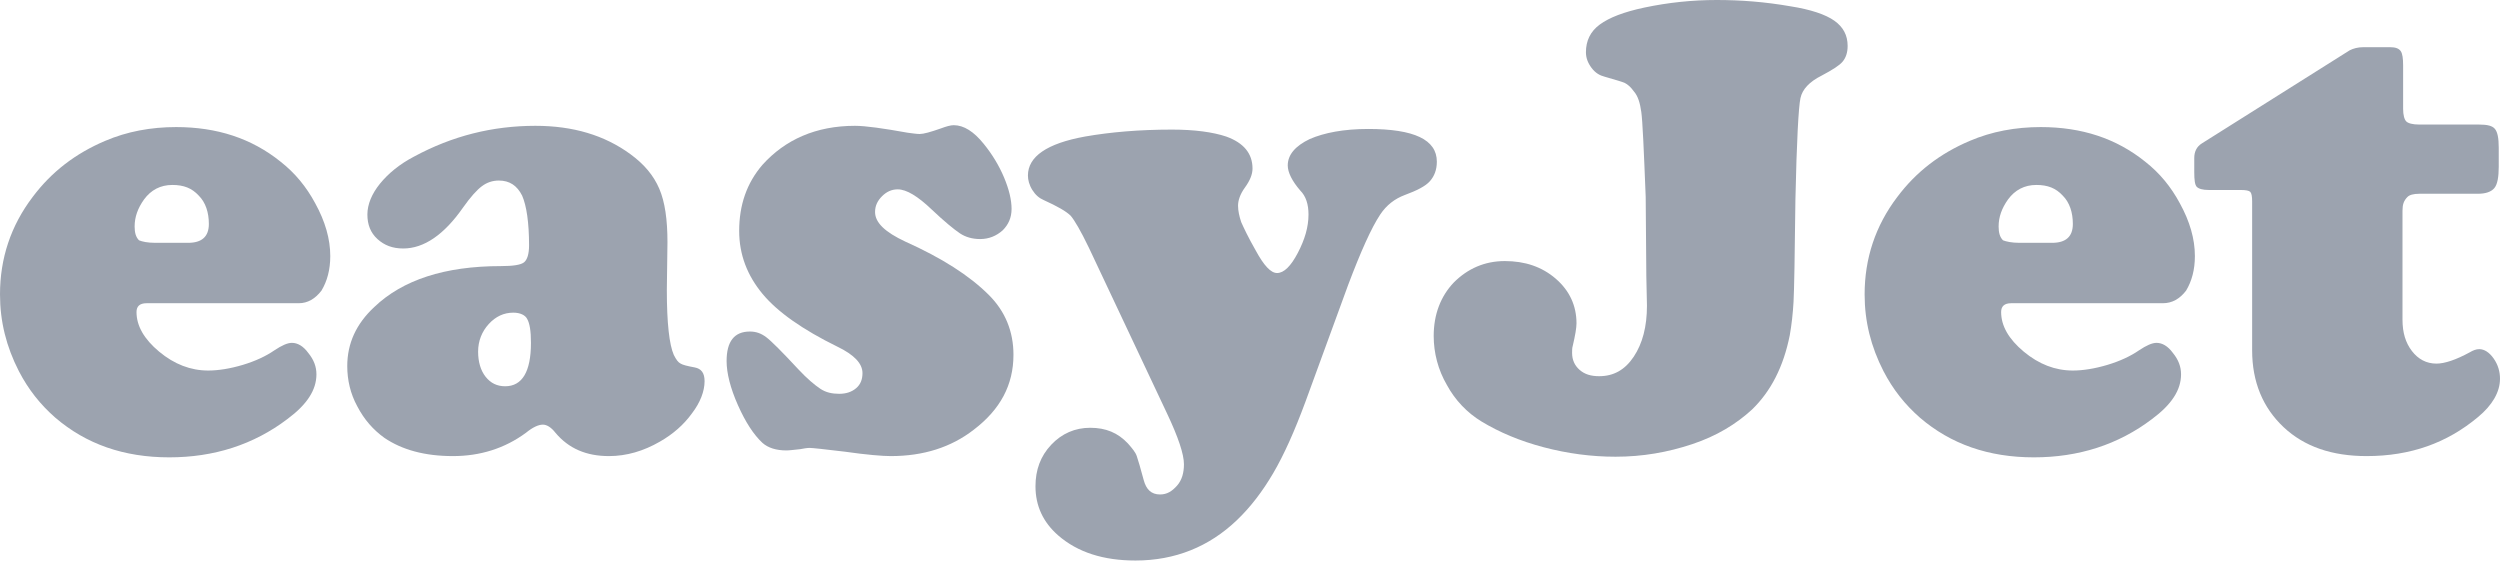
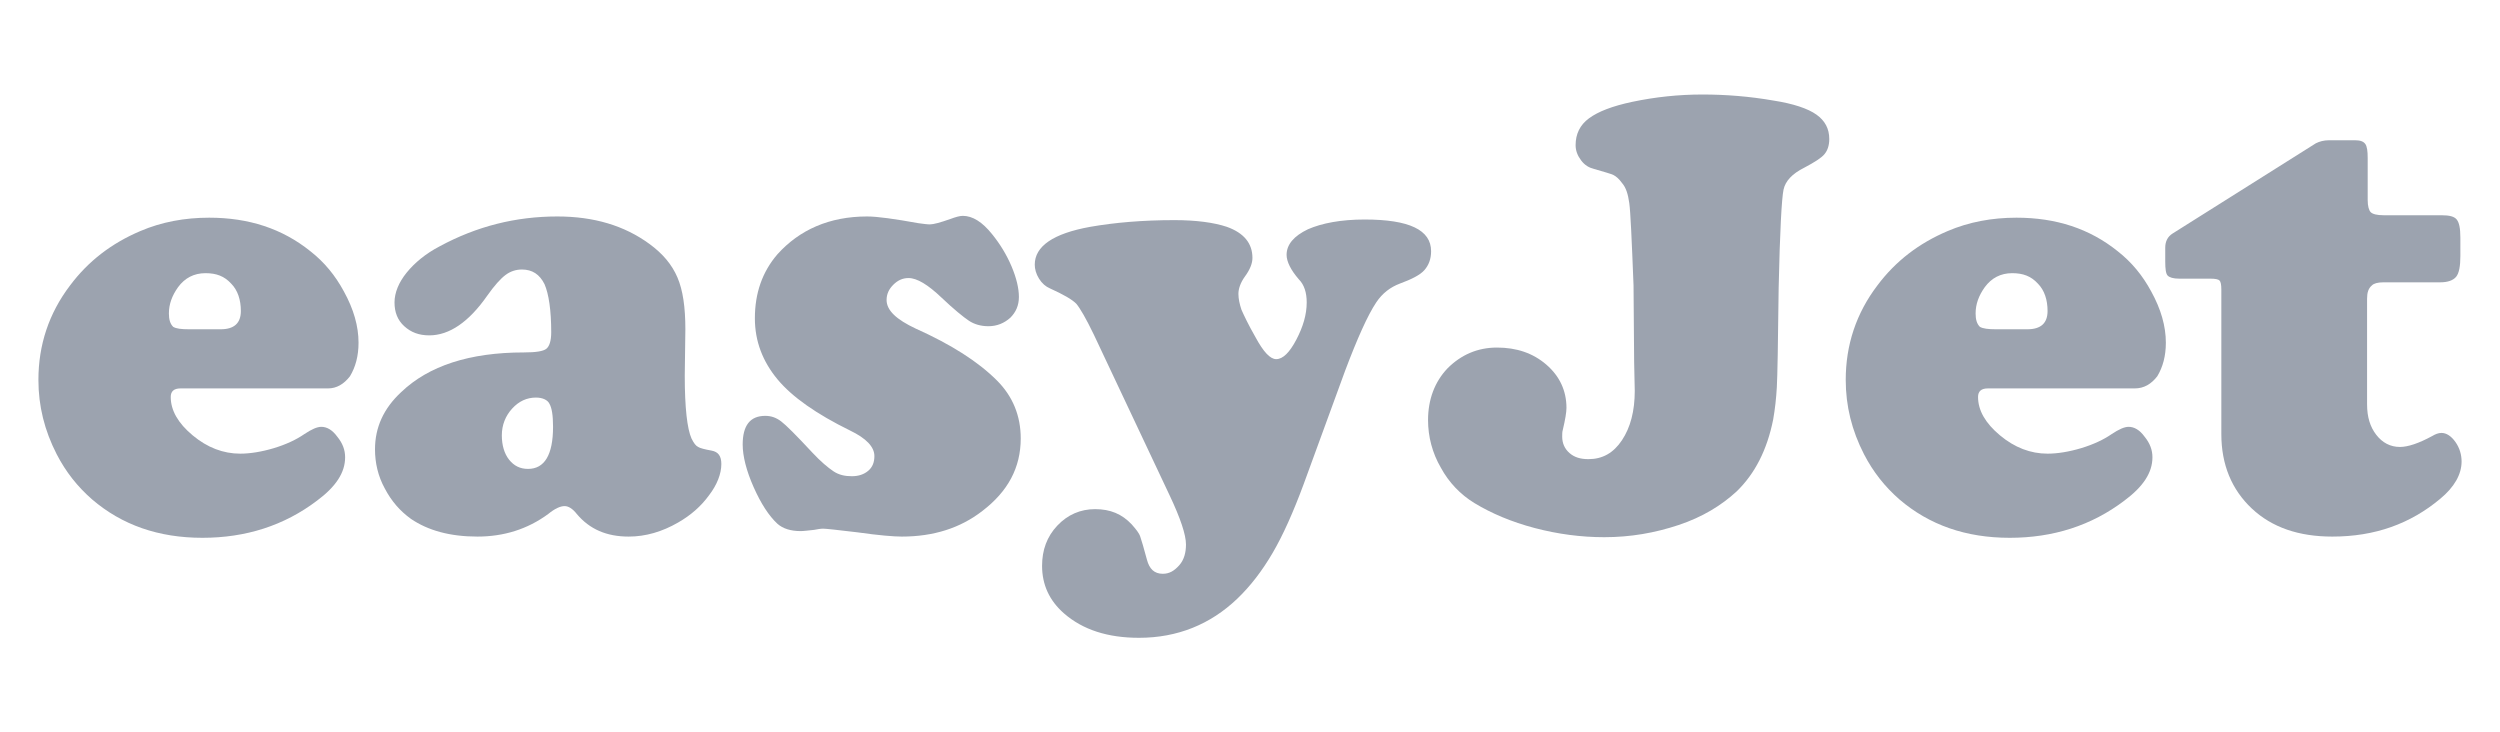
- <svg xmlns="http://www.w3.org/2000/svg" version="1.1" id="Layer_1" x="0px" y="0px" width="397.4px" height="89.1px" viewBox="0 0 397.4 89.1" enable-background="new 0 0 397.4 89.1" xml:space="preserve">
-   <path fill="#9CA3AF" d="M47.5,48.2H23.3c-1.1,0-1.6,0.5-1.6,1.4c0,2.2,1.2,4.3,3.6,6.3s5,3,7.8,3c1.6,0,3.5-0.3,5.5-0.9  s3.7-1.4,5-2.3c1.2-0.8,2.1-1.2,2.8-1.2c0.9,0,1.8,0.5,2.6,1.6c0.9,1.1,1.3,2.2,1.3,3.4c0,2.5-1.5,4.8-4.6,7.1  c-5.4,4.1-11.7,6.1-18.8,6.1c-7.2,0-13.2-2.1-18.1-6.3C6.4,64.3,4.5,61.9,3,59c-2-3.9-3-7.9-3-12.2c0-5.7,1.7-10.9,5.2-15.5  c3-4,6.8-6.9,11.5-8.9c3.5-1.5,7.3-2.2,11.3-2.2c6.5,0,12,1.8,16.6,5.5c2.3,1.8,4.1,4,5.5,6.6c1.6,2.9,2.4,5.7,2.4,8.4  c0,2.2-0.5,4-1.4,5.5C50.1,47.5,48.9,48.2,47.5,48.2z M24.7,38.6h5.2c2.2,0,3.3-1,3.3-3c0-1.8-0.5-3.4-1.6-4.5  c-1.1-1.2-2.4-1.7-4.2-1.7c-1.9,0-3.4,0.8-4.5,2.3c-1,1.4-1.5,2.8-1.5,4.3c0,1,0.2,1.7,0.7,2.2C22.6,38.4,23.4,38.6,24.7,38.6z" />
-   <path fill="#9CA3AF" d="M85.1,20c6,0,11,1.5,15.1,4.5c2.2,1.6,3.7,3.4,4.6,5.5s1.3,4.9,1.3,8.5l-0.1,7.6c0,5.3,0.4,8.7,1.1,10.3  c0.4,0.8,0.7,1.2,1.1,1.4c0.3,0.2,1.1,0.4,2.2,0.6c1.1,0.2,1.6,0.9,1.6,2.2c0,1.6-0.7,3.4-2,5.1c-1.3,1.8-3,3.3-5.1,4.5  c-2.6,1.5-5.3,2.3-8.1,2.3c-3.6,0-6.4-1.2-8.5-3.7c-0.7-0.9-1.4-1.3-2-1.3c-0.7,0-1.6,0.4-2.7,1.3c-3.4,2.5-7.3,3.7-11.6,3.7  c-4.5,0-8.1-1-10.9-2.9c-1.8-1.3-3.2-2.9-4.3-5c-1.1-2-1.6-4.2-1.6-6.4c0-3.6,1.4-6.7,4.3-9.4c4.5-4.3,11.2-6.5,20.1-6.5  c2,0,3.2-0.2,3.7-0.6c0.5-0.4,0.8-1.3,0.8-2.7c0-3.6-0.4-6.3-1.1-7.9c-0.8-1.6-2-2.4-3.7-2.4c-1,0-1.9,0.3-2.7,0.9  c-0.8,0.6-1.8,1.7-3,3.4c-3,4.3-6.2,6.5-9.5,6.5c-1.7,0-3-0.5-4.1-1.5s-1.6-2.3-1.6-3.9c0-1.6,0.7-3.3,2-4.9  c1.3-1.6,3.1-3.1,5.4-4.3C71.9,21.6,78.3,20,85.1,20z M81.6,49.7c-1.5,0-2.8,0.6-3.9,1.8S76,54.2,76,55.9c0,1.6,0.4,3,1.2,4  c0.8,1,1.8,1.5,3.1,1.5c2.7,0,4.1-2.3,4.1-6.9c0-1.9-0.2-3.1-0.6-3.8C83.5,50.1,82.7,49.7,81.6,49.7z" />
-   <path fill="#9CA3AF" d="M135.9,20c1.7,0,4.5,0.4,8.4,1.1c0.8,0.1,1.4,0.2,1.9,0.2c0.6,0,1.7-0.3,3.4-0.9c0.8-0.3,1.5-0.5,2-0.5  c1.6,0,3.2,1,4.8,3c1.3,1.6,2.4,3.4,3.2,5.3c0.8,1.9,1.2,3.6,1.2,5s-0.5,2.5-1.4,3.4c-1,0.9-2.2,1.4-3.6,1.4c-1.2,0-2.3-0.3-3.2-0.9  c-0.9-0.6-2.5-1.9-4.5-3.8c-2.2-2.1-4-3.2-5.4-3.2c-1,0-1.8,0.4-2.5,1.1c-0.7,0.7-1.1,1.5-1.1,2.5c0,1.7,1.6,3.2,4.8,4.7  c5.8,2.6,10.2,5.4,13.3,8.5c2.6,2.6,3.9,5.8,3.9,9.5c0,4.8-2.1,8.7-6.3,11.9c-3.6,2.8-8,4.2-13.2,4.2c-1.3,0-3.8-0.2-7.3-0.7  c-3.3-0.4-5.2-0.6-5.6-0.6c-0.4,0-1,0.1-1.5,0.2c-1,0.1-1.7,0.2-2.2,0.2c-1.6,0-2.9-0.4-3.8-1.2c-1.4-1.3-2.7-3.3-3.9-6  c-1.2-2.7-1.8-5.1-1.8-7c0-3.1,1.2-4.7,3.7-4.7c1,0,1.8,0.3,2.6,0.9c0.8,0.6,2.5,2.3,5.1,5.1c1.4,1.5,2.6,2.5,3.5,3.1s1.9,0.8,3,0.8  s2-0.3,2.7-0.9c0.7-0.6,1-1.4,1-2.4c0-1.5-1.3-2.9-4-4.2c-5.5-2.7-9.5-5.5-11.9-8.4s-3.7-6.2-3.7-10c0-4.1,1.2-7.6,3.7-10.5  C124.8,22.2,129.7,20,135.9,20z" />
-   <path fill="#9CA3AF" d="M214.3,45.3l-6.8,18.6c-1.7,4.6-3.4,8.4-5.1,11.3c-1.7,2.9-3.6,5.4-5.8,7.5c-4.4,4.2-9.8,6.4-16.1,6.4  c-5.1,0-9.2-1.3-12.3-4c-2.4-2.1-3.6-4.7-3.6-7.8c0-2.6,0.8-4.8,2.5-6.6s3.8-2.7,6.2-2.7c2.5,0,4.4,0.8,6,2.5c0.7,0.8,1.2,1.4,1.4,2  s0.6,1.9,1.1,3.8c0.4,1.5,1.2,2.3,2.6,2.3c1.1,0,1.9-0.5,2.7-1.4s1.1-2.1,1.1-3.4c0-1.6-0.9-4.3-2.7-8.1l-12.4-26.3  c-1.3-2.7-2.3-4.4-2.9-5.1c-0.7-0.7-2.1-1.5-4.3-2.5c-0.7-0.3-1.3-0.8-1.8-1.6s-0.7-1.6-0.7-2.3c0-3,3-5.1,9.1-6.2  c4-0.7,8.6-1.1,13.8-1.1c3.6,0,6.5,0.4,8.6,1.1c2.8,1,4.2,2.7,4.2,5.1c0,0.9-0.4,1.9-1.2,3s-1.1,2.1-1.1,2.9c0,0.8,0.2,1.7,0.5,2.6  c0.4,0.9,1.1,2.4,2.3,4.5c1.3,2.4,2.4,3.6,3.4,3.6c1.1,0,2.2-1.1,3.3-3.2c1.1-2.1,1.7-4.1,1.7-6.1c0-1.6-0.4-2.9-1.3-3.8  c-1.3-1.5-2-2.9-2-4c0-1.7,1.2-3.1,3.5-4.2c2.3-1,5.4-1.6,9.3-1.6c7.3,0,10.9,1.7,10.9,5.2c0,1.3-0.4,2.3-1.1,3.1s-2.1,1.5-4,2.2  c-1.6,0.6-2.9,1.6-3.9,3.1C218,36.2,216.3,40,214.3,45.3z" />
-   <path fill="#9CA3AF" d="M272.9,0c3.8,0,7.7,0.3,11.7,1c3.2,0.5,5.6,1.3,7,2.3s2.1,2.3,2.1,4c0,1.1-0.3,1.9-0.8,2.5s-1.6,1.3-3.3,2.2  c-2,1-3.1,2.2-3.4,3.6c-0.3,1.4-0.6,6.8-0.8,16.1c-0.1,9.1-0.2,14.5-0.3,16.3c-0.1,1.8-0.3,3.6-0.6,5.3c-1,5-3,8.9-6,11.8  c-2.5,2.3-5.6,4.2-9.5,5.5s-7.9,2-12.2,2c-3.8,0-7.6-0.5-11.4-1.5c-3.8-1-7.1-2.4-9.9-4.1c-2.3-1.4-4.2-3.4-5.5-5.8  c-1.4-2.4-2.1-5.1-2.1-7.8c0-3.4,1.1-6.3,3.2-8.5c2.2-2.2,4.9-3.4,8.1-3.4c3.2,0,5.9,0.9,8.1,2.8c2.2,1.9,3.3,4.3,3.3,7.1  c0,0.7-0.2,1.9-0.6,3.6c-0.1,0.3-0.1,0.7-0.1,1.1c0,1.1,0.4,2,1.2,2.7s1.8,1,3.1,1c2.3,0,4.1-1,5.5-3.1s2.1-4.8,2.1-8.1l-0.1-4.7  l-0.1-12.6c-0.3-7.6-0.5-12.1-0.7-13.5s-0.5-2.5-1.2-3.3c-0.5-0.7-1-1.1-1.4-1.3s-1.5-0.5-3.2-1c-0.8-0.2-1.5-0.6-2.1-1.4  c-0.6-0.8-0.9-1.6-0.9-2.5c0-1.8,0.7-3.3,2.2-4.4c1.5-1.1,3.8-2,7.1-2.7C265.2,0.4,269,0,272.9,0z" />
-   <path fill="#9CA3AF" d="M343.8,48.2h-24.1c-1.1,0-1.6,0.5-1.6,1.4c0,2.2,1.2,4.3,3.6,6.3s5,3,7.8,3c1.6,0,3.5-0.3,5.5-0.9  s3.7-1.4,5-2.3c1.2-0.8,2.1-1.2,2.8-1.2c0.9,0,1.8,0.5,2.6,1.6c0.9,1.1,1.3,2.2,1.3,3.4c0,2.5-1.5,4.8-4.6,7.1  c-5.4,4.1-11.7,6.1-18.8,6.1c-7.2,0-13.2-2.1-18.1-6.3c-2.4-2.1-4.3-4.5-5.8-7.4c-2-3.9-3-7.9-3-12.2c0-5.7,1.7-10.9,5.2-15.5  c3-4,6.8-6.9,11.5-8.9c3.5-1.5,7.3-2.2,11.3-2.2c6.5,0,12,1.8,16.6,5.5c2.3,1.8,4.1,4,5.5,6.6c1.6,2.9,2.4,5.7,2.4,8.4  c0,2.2-0.5,4-1.4,5.5C346.5,47.5,345.3,48.2,343.8,48.2z M321,38.6h5.2c2.2,0,3.3-1,3.3-3c0-1.8-0.5-3.4-1.6-4.5  c-1.1-1.2-2.4-1.7-4.2-1.7c-1.9,0-3.4,0.8-4.5,2.3c-1,1.4-1.5,2.8-1.5,4.3c0,1,0.2,1.7,0.7,2.2C318.9,38.4,319.8,38.6,321,38.6z" />
-   <path fill="#9CA3AF" d="M381.9,33.5v17.3c0,2.1,0.5,3.7,1.5,5s2.3,2,3.9,2c1.3,0,3.1-0.6,5.3-1.8c0.5-0.3,1-0.5,1.5-0.5  c0.8,0,1.6,0.5,2.3,1.5c0.7,1,1,2.1,1,3.2c0,2.1-1.2,4.2-3.5,6.1c-4.9,4.1-10.7,6.2-17.7,6.2c-5.5,0-9.9-1.5-13.2-4.6  c-3.3-3.1-5-7.2-5-12.2V32c0-0.8-0.1-1.3-0.3-1.5c-0.2-0.2-0.7-0.3-1.5-0.3h-5.1c-1,0-1.6-0.2-1.9-0.5s-0.4-1.1-0.4-2.3v-2.3  c0-1,0.4-1.8,1.2-2.3L373.5,8c0.6-0.3,1.3-0.5,2.2-0.5h4.2c0.9,0,1.4,0.2,1.7,0.6c0.3,0.4,0.4,1.2,0.4,2.3v6.9c0,1,0.2,1.7,0.5,2  s1,0.5,2.1,0.5h9.5c1.3,0,2.1,0.2,2.5,0.7s0.6,1.4,0.6,3v3c0,1.6-0.2,2.8-0.7,3.4c-0.5,0.6-1.4,0.9-2.6,0.9h-9.3  c-1,0-1.6,0.2-1.9,0.5C382.1,31.9,381.9,32.5,381.9,33.5z" />
+ <svg xmlns="http://www.w3.org/2000/svg" version="1.1" id="Layer_1" x="0px" y="0px" width="410px" height="120px" viewBox="0 0 410 120" style="enable-background:new 0 0 410 120;" xml:space="preserve">
+   <style type="text/css">
+ 	.st0{fill:#9CA3AF;}
+ </style>
+   <path class="st0" d="M53.8,63.7H29.6c-1.1,0-1.6,0.5-1.6,1.4c0,2.2,1.2,4.3,3.6,6.3s5,3,7.8,3c1.6,0,3.5-0.3,5.5-0.9  c2-0.6,3.7-1.4,5-2.3c1.2-0.8,2.1-1.2,2.8-1.2c0.9,0,1.8,0.5,2.6,1.6c0.9,1.1,1.3,2.2,1.3,3.4c0,2.5-1.5,4.8-4.6,7.1  c-5.4,4.1-11.7,6.1-18.8,6.1c-7.2,0-13.2-2.1-18.1-6.3c-2.4-2.1-4.3-4.5-5.8-7.4c-2-3.9-3-7.9-3-12.2c0-5.7,1.7-10.9,5.2-15.5  c3-4,6.8-6.9,11.5-8.9c3.5-1.5,7.3-2.2,11.3-2.2c6.5,0,12,1.8,16.6,5.5c2.3,1.8,4.1,4,5.5,6.6c1.6,2.9,2.4,5.7,2.4,8.4  c0,2.2-0.5,4-1.4,5.5C56.4,63,55.2,63.7,53.8,63.7z M31,54h5.2c2.2,0,3.3-1,3.3-3c0-1.8-0.5-3.4-1.6-4.5c-1.1-1.2-2.4-1.7-4.2-1.7  c-1.9,0-3.4,0.8-4.5,2.3c-1,1.4-1.5,2.8-1.5,4.3c0,1,0.2,1.7,0.7,2.2C28.9,53.9,29.7,54,31,54z" />
+   <path class="st0" d="M91.4,35.5c6,0,11,1.5,15.1,4.5c2.2,1.6,3.7,3.4,4.6,5.5c0.9,2.1,1.3,4.9,1.3,8.5l-0.1,7.6  c0,5.3,0.4,8.7,1.1,10.3c0.4,0.8,0.7,1.2,1.1,1.4c0.3,0.2,1.1,0.4,2.2,0.6c1.1,0.2,1.6,0.9,1.6,2.2c0,1.6-0.7,3.4-2,5.1  c-1.3,1.8-3,3.3-5.1,4.5c-2.6,1.5-5.3,2.3-8.1,2.3c-3.6,0-6.4-1.2-8.5-3.7c-0.7-0.9-1.4-1.3-2-1.3c-0.7,0-1.6,0.4-2.7,1.3  c-3.4,2.5-7.3,3.7-11.6,3.7c-4.5,0-8.1-1-10.9-2.9c-1.8-1.3-3.2-2.9-4.3-5c-1.1-2-1.6-4.2-1.6-6.4c0-3.6,1.4-6.7,4.3-9.4  c4.5-4.3,11.2-6.5,20.1-6.5c2,0,3.2-0.2,3.7-0.6c0.5-0.4,0.8-1.3,0.8-2.7c0-3.6-0.4-6.3-1.1-7.9c-0.8-1.6-2-2.4-3.7-2.4  c-1,0-1.9,0.3-2.7,0.9c-0.8,0.6-1.8,1.7-3,3.4c-3,4.3-6.2,6.5-9.5,6.5c-1.7,0-3-0.5-4.1-1.5s-1.6-2.3-1.6-3.9c0-1.6,0.7-3.3,2-4.9  c1.3-1.6,3.1-3.1,5.4-4.3C78.2,37.1,84.6,35.5,91.4,35.5z M87.9,65.2c-1.5,0-2.8,0.6-3.9,1.8c-1.1,1.2-1.7,2.7-1.7,4.4  c0,1.6,0.4,3,1.2,4c0.8,1,1.8,1.5,3.1,1.5c2.7,0,4.1-2.3,4.1-6.9c0-1.9-0.2-3.1-0.6-3.8C89.8,65.6,89,65.2,87.9,65.2z" />
+   <path class="st0" d="M142.2,35.5c1.7,0,4.5,0.4,8.4,1.1c0.8,0.1,1.4,0.2,1.9,0.2c0.6,0,1.7-0.3,3.4-0.9c0.8-0.3,1.5-0.5,2-0.5  c1.6,0,3.2,1,4.8,3c1.3,1.6,2.4,3.4,3.2,5.3s1.2,3.6,1.2,5c0,1.4-0.5,2.5-1.4,3.4c-1,0.9-2.2,1.4-3.6,1.4c-1.2,0-2.3-0.3-3.2-0.9  c-0.9-0.6-2.5-1.9-4.5-3.8c-2.2-2.1-4-3.2-5.4-3.2c-1,0-1.8,0.4-2.5,1.1c-0.7,0.7-1.1,1.5-1.1,2.5c0,1.7,1.6,3.2,4.8,4.7  c5.8,2.6,10.2,5.4,13.3,8.5c2.6,2.6,3.9,5.8,3.9,9.5c0,4.8-2.1,8.7-6.3,11.9c-3.6,2.8-8,4.2-13.2,4.2c-1.3,0-3.8-0.2-7.3-0.7  c-3.3-0.4-5.2-0.6-5.6-0.6c-0.4,0-1,0.1-1.5,0.2c-1,0.1-1.7,0.2-2.2,0.2c-1.6,0-2.9-0.4-3.8-1.2c-1.4-1.3-2.7-3.3-3.9-6  c-1.2-2.7-1.8-5.1-1.8-7c0-3.1,1.2-4.7,3.7-4.7c1,0,1.8,0.3,2.6,0.9c0.8,0.6,2.5,2.3,5.1,5.1c1.4,1.5,2.6,2.5,3.5,3.1s1.9,0.8,3,0.8  s2-0.3,2.7-0.9c0.7-0.6,1-1.4,1-2.4c0-1.5-1.3-2.9-4-4.2c-5.5-2.7-9.5-5.5-11.9-8.4s-3.7-6.2-3.7-10c0-4.1,1.2-7.6,3.7-10.5  C131.1,37.7,136,35.5,142.2,35.5z" />
+   <path class="st0" d="M220.6,60.8l-6.8,18.6c-1.7,4.6-3.4,8.4-5.1,11.3c-1.7,2.9-3.6,5.4-5.8,7.5c-4.4,4.2-9.8,6.4-16.1,6.4  c-5.1,0-9.2-1.3-12.3-4c-2.4-2.1-3.6-4.7-3.6-7.8c0-2.6,0.8-4.8,2.5-6.6c1.7-1.8,3.8-2.7,6.2-2.7c2.5,0,4.4,0.8,6,2.5  c0.7,0.8,1.2,1.4,1.4,2c0.2,0.6,0.6,1.9,1.1,3.8c0.4,1.5,1.2,2.3,2.6,2.3c1.1,0,1.9-0.5,2.7-1.4c0.8-0.9,1.1-2.1,1.1-3.4  c0-1.6-0.9-4.3-2.7-8.1l-12.4-26.3c-1.3-2.7-2.3-4.4-2.9-5.1c-0.7-0.7-2.1-1.5-4.3-2.5c-0.7-0.3-1.3-0.8-1.8-1.6  c-0.5-0.8-0.7-1.6-0.7-2.3c0-3,3-5.1,9.1-6.2c4-0.7,8.6-1.1,13.8-1.1c3.6,0,6.5,0.4,8.6,1.1c2.8,1,4.2,2.7,4.2,5.1  c0,0.9-0.4,1.9-1.2,3c-0.8,1.1-1.1,2.1-1.1,2.9s0.2,1.7,0.5,2.6c0.4,0.9,1.1,2.4,2.3,4.5c1.3,2.4,2.4,3.6,3.4,3.6  c1.1,0,2.2-1.1,3.3-3.2c1.1-2.1,1.7-4.1,1.7-6.1c0-1.6-0.4-2.9-1.3-3.8c-1.3-1.5-2-2.9-2-4c0-1.7,1.2-3.1,3.5-4.2  c2.3-1,5.4-1.6,9.3-1.6c7.3,0,10.9,1.7,10.9,5.2c0,1.3-0.4,2.3-1.1,3.1c-0.7,0.8-2.1,1.5-4,2.2c-1.6,0.6-2.9,1.6-3.9,3.1  C224.3,51.7,222.6,55.5,220.6,60.8z" />
+   <path class="st0" d="M279.2,15.5c3.8,0,7.7,0.3,11.7,1c3.2,0.5,5.6,1.3,7,2.3c1.4,1,2.1,2.3,2.1,4c0,1.1-0.3,1.9-0.8,2.5  c-0.5,0.6-1.6,1.3-3.3,2.2c-2,1-3.1,2.2-3.4,3.6s-0.6,6.8-0.8,16.1c-0.1,9.1-0.2,14.5-0.3,16.3c-0.1,1.8-0.3,3.6-0.6,5.3  c-1,5-3,8.9-6,11.8c-2.5,2.3-5.6,4.2-9.5,5.5c-3.9,1.3-7.9,2-12.2,2c-3.8,0-7.6-0.5-11.4-1.5c-3.8-1-7.1-2.4-9.9-4.1  c-2.3-1.4-4.2-3.4-5.5-5.8c-1.4-2.4-2.1-5.1-2.1-7.8c0-3.4,1.1-6.3,3.2-8.5c2.2-2.2,4.9-3.4,8.1-3.4c3.2,0,5.9,0.9,8.1,2.8  c2.2,1.9,3.3,4.3,3.3,7.1c0,0.7-0.2,1.9-0.6,3.6c-0.1,0.3-0.1,0.7-0.1,1.1c0,1.1,0.4,2,1.2,2.7c0.8,0.7,1.8,1,3.1,1  c2.3,0,4.1-1,5.5-3.1c1.4-2.1,2.1-4.8,2.1-8.1l-0.1-4.7l-0.1-12.6c-0.3-7.6-0.5-12.1-0.7-13.5c-0.2-1.4-0.5-2.5-1.2-3.3  c-0.5-0.7-1-1.1-1.4-1.3c-0.4-0.2-1.5-0.5-3.2-1c-0.8-0.2-1.5-0.6-2.1-1.4c-0.6-0.8-0.9-1.6-0.9-2.5c0-1.8,0.7-3.3,2.2-4.4  c1.5-1.1,3.8-2,7.1-2.7C271.5,15.9,275.3,15.5,279.2,15.5z" />
+   <path class="st0" d="M350.1,63.7H326c-1.1,0-1.6,0.5-1.6,1.4c0,2.2,1.2,4.3,3.6,6.3c2.4,2,5,3,7.8,3c1.6,0,3.5-0.3,5.5-0.9  c2-0.6,3.7-1.4,5-2.3c1.2-0.8,2.1-1.2,2.8-1.2c0.9,0,1.8,0.5,2.6,1.6c0.9,1.1,1.3,2.2,1.3,3.4c0,2.5-1.5,4.8-4.6,7.1  c-5.4,4.1-11.7,6.1-18.8,6.1c-7.2,0-13.2-2.1-18.1-6.3c-2.4-2.1-4.3-4.5-5.8-7.4c-2-3.9-3-7.9-3-12.2c0-5.7,1.7-10.9,5.2-15.5  c3-4,6.8-6.9,11.5-8.9c3.5-1.5,7.3-2.2,11.3-2.2c6.5,0,12,1.8,16.6,5.5c2.3,1.8,4.1,4,5.5,6.6c1.6,2.9,2.4,5.7,2.4,8.4  c0,2.2-0.5,4-1.4,5.5C352.8,63,351.6,63.7,350.1,63.7z M327.3,54h5.2c2.2,0,3.3-1,3.3-3c0-1.8-0.5-3.4-1.6-4.5  c-1.1-1.2-2.4-1.7-4.2-1.7c-1.9,0-3.4,0.8-4.5,2.3c-1,1.4-1.5,2.8-1.5,4.3c0,1,0.2,1.7,0.7,2.2C325.2,53.9,326.1,54,327.3,54z" />
+   <path class="st0" d="M388.2,49v17.3c0,2.1,0.5,3.7,1.5,5s2.3,2,3.9,2c1.3,0,3.1-0.6,5.3-1.8c0.5-0.3,1-0.5,1.5-0.5  c0.8,0,1.6,0.5,2.3,1.5c0.7,1,1,2.1,1,3.2c0,2.1-1.2,4.2-3.5,6.1c-4.9,4.1-10.7,6.2-17.7,6.2c-5.5,0-9.9-1.5-13.2-4.6  c-3.3-3.1-5-7.2-5-12.2V47.5c0-0.8-0.1-1.3-0.3-1.5s-0.7-0.3-1.5-0.3h-5.1c-1,0-1.6-0.2-1.9-0.5s-0.4-1.1-0.4-2.3v-2.3  c0-1,0.4-1.8,1.2-2.3l23.5-14.8c0.6-0.3,1.3-0.5,2.2-0.5h4.2c0.9,0,1.4,0.2,1.7,0.6s0.4,1.2,0.4,2.3v6.9c0,1,0.2,1.7,0.5,2  c0.3,0.3,1,0.5,2.1,0.5h9.5c1.3,0,2.1,0.2,2.5,0.7c0.4,0.5,0.6,1.4,0.6,3v3c0,1.6-0.2,2.8-0.7,3.4s-1.4,0.9-2.6,0.9h-9.3  c-1,0-1.6,0.2-1.9,0.5C388.4,47.3,388.2,48,388.2,49z" />
</svg>
